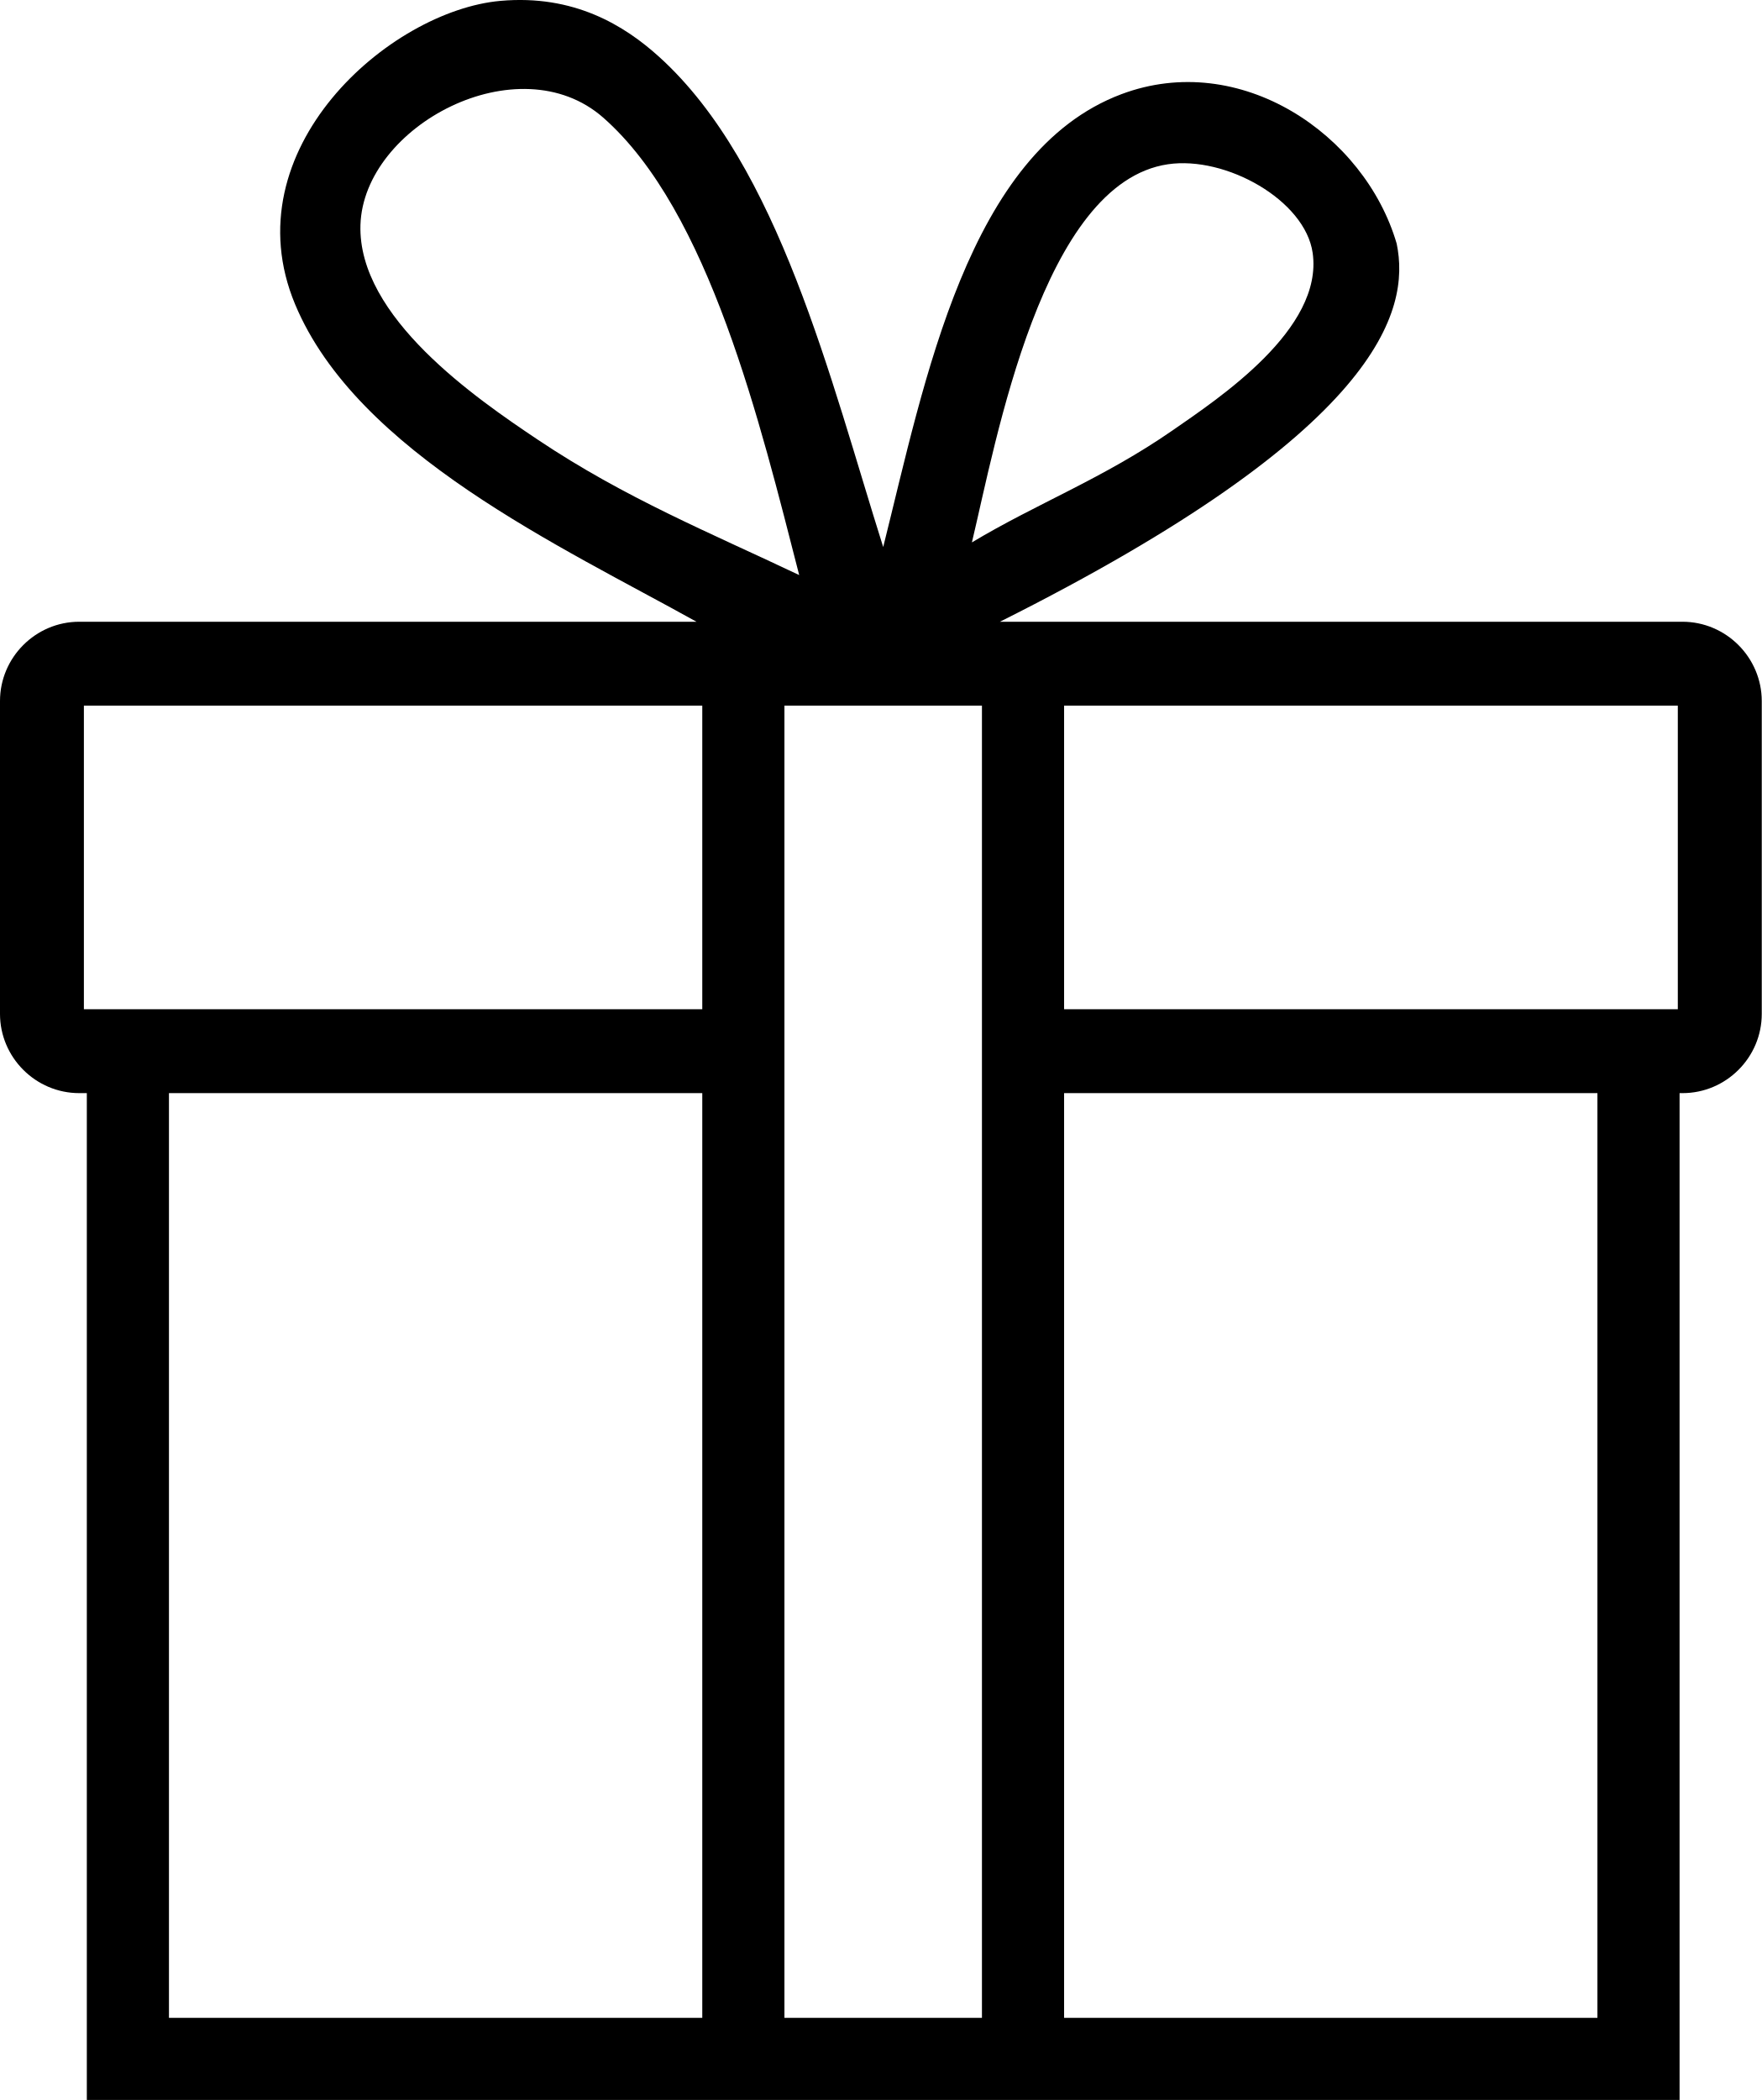
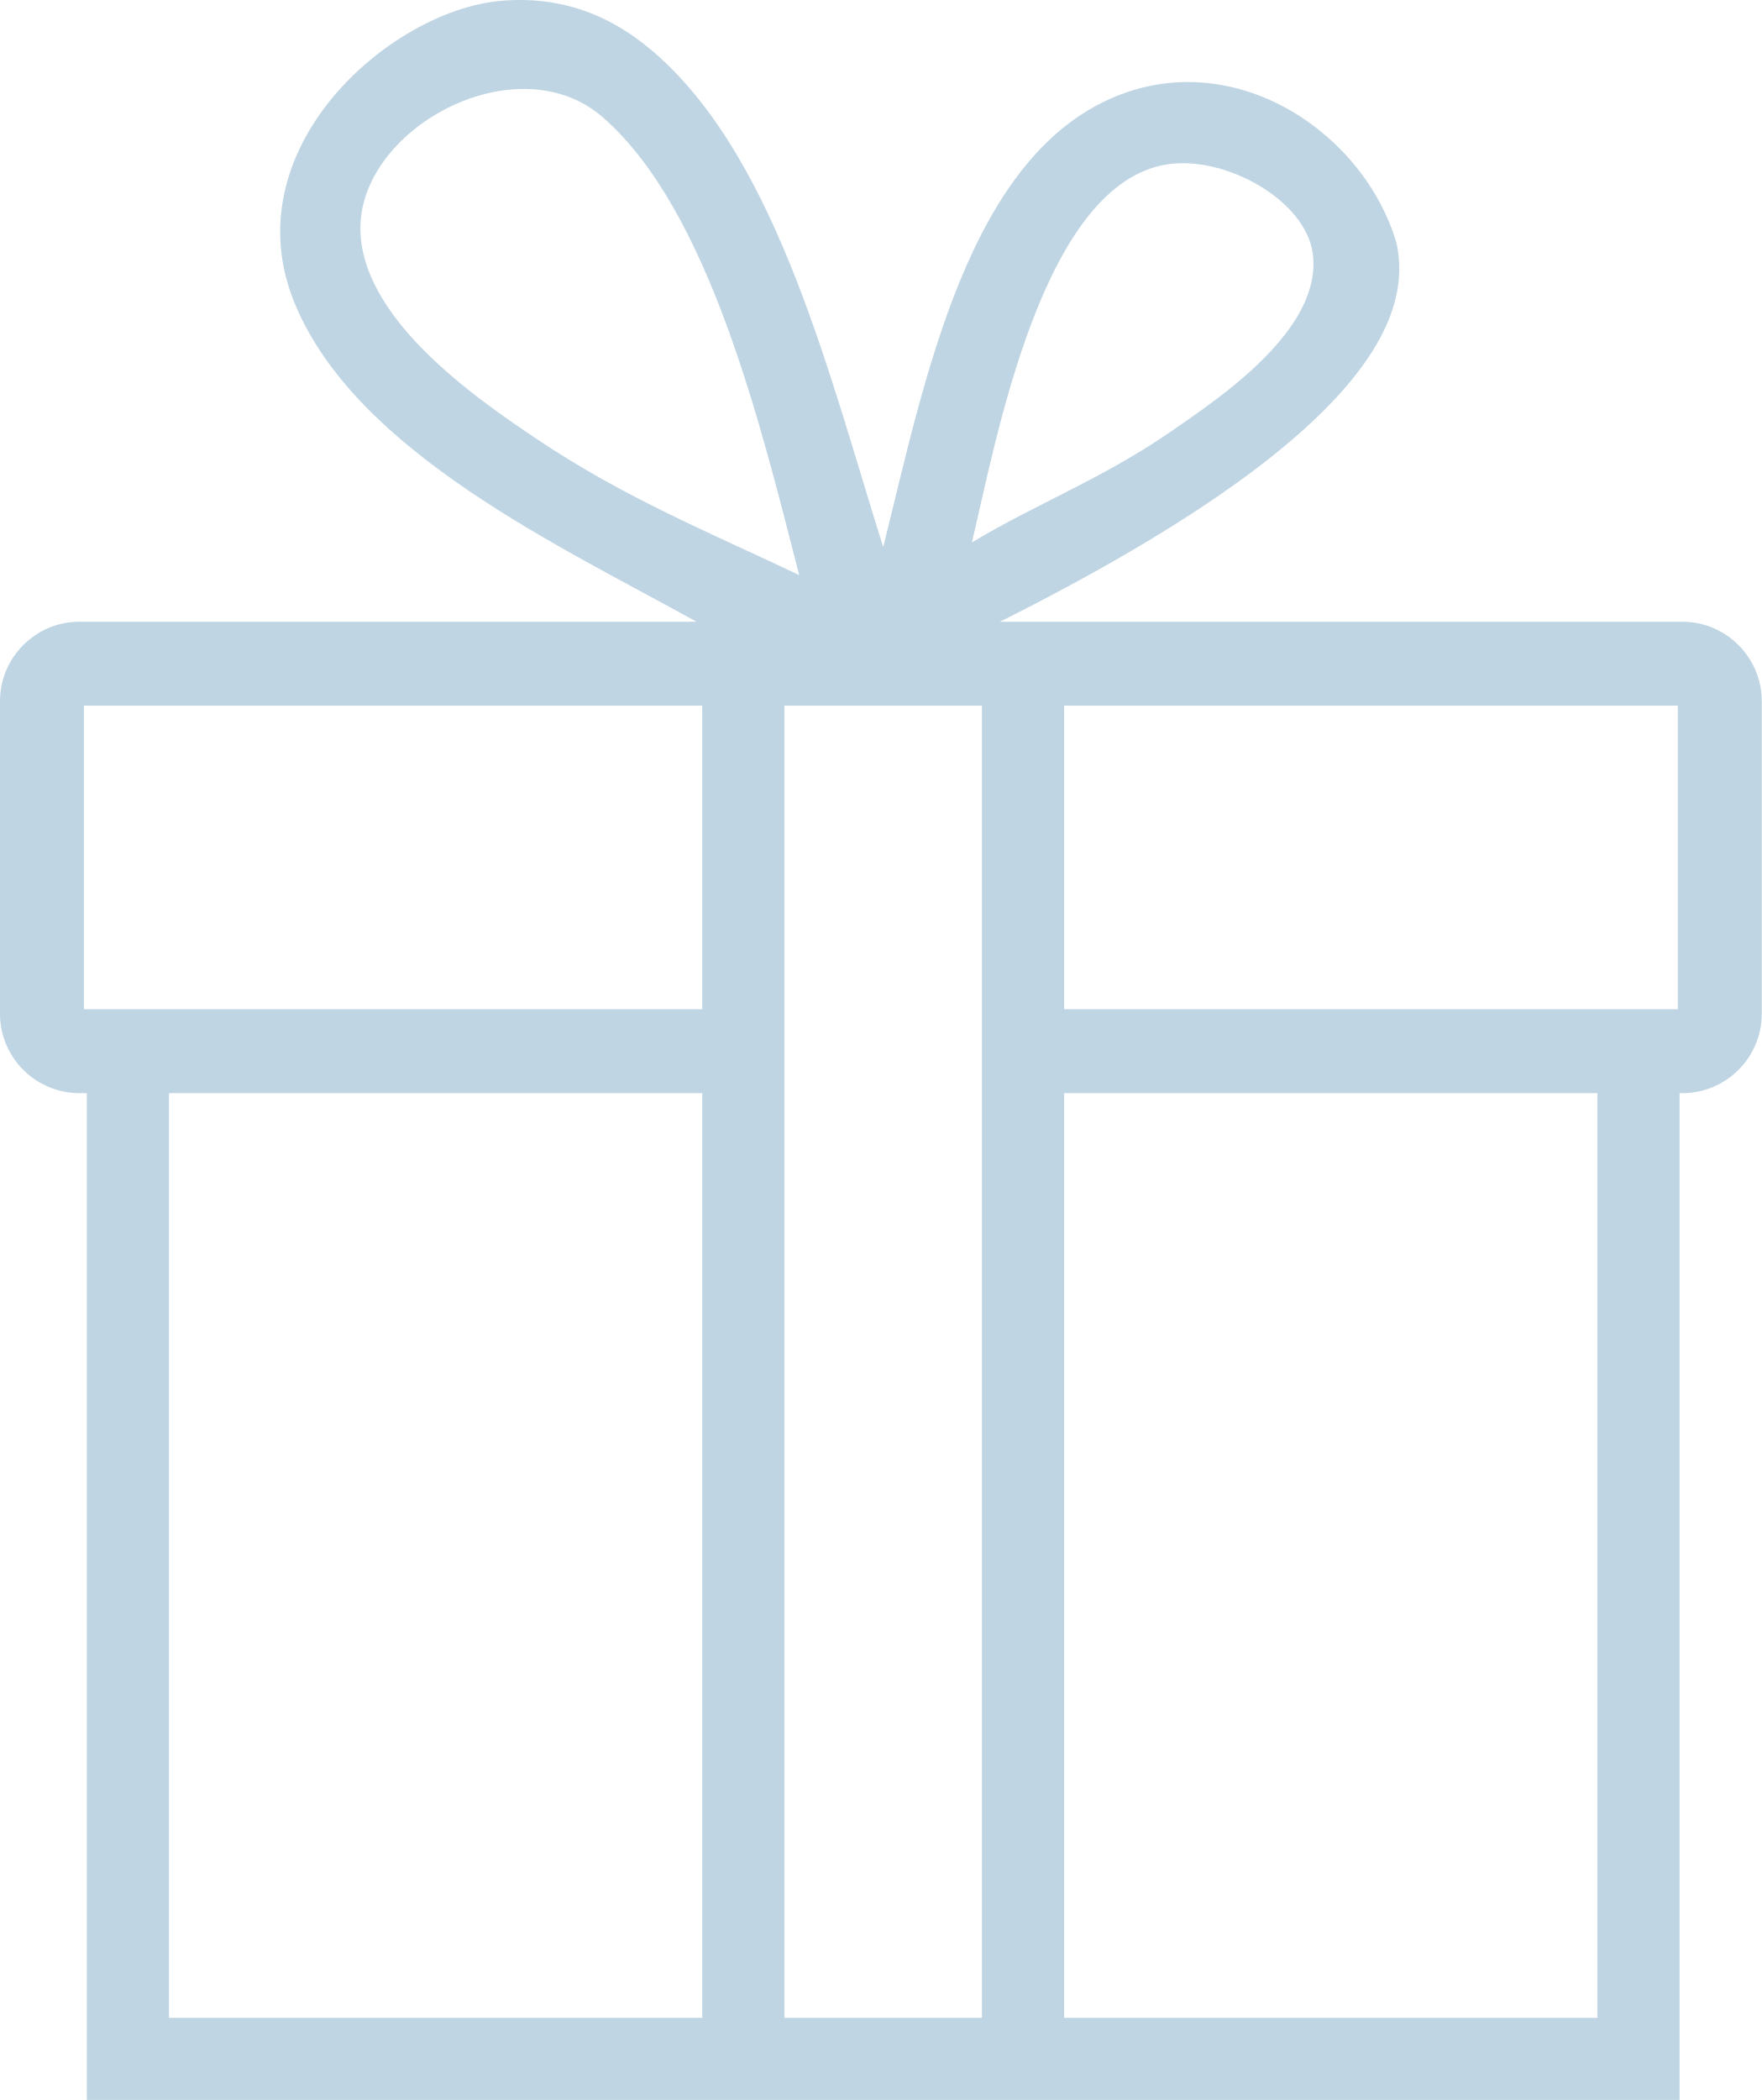
- <svg xmlns="http://www.w3.org/2000/svg" version="1.1" id="Layer_1" x="0px" y="0px" width="63px" height="75.084px" viewBox="0 0 63 75.084" enable-background="new 0 0 63 75.084" xml:space="preserve">
+ <svg xmlns="http://www.w3.org/2000/svg" version="1.1" id="Layer_1" x="0px" y="0px" width="63px" height="75.084px" viewBox="0 0 63 75.084" enable-background="new 0 0 63 75.084" xml:space="preserve" fill="hsl(203, 39%, 82%)">
  <path d="M60.165,22.23h-0.103H35.758c13.604-6.815,14.688-11.115,14.188-13.52c-1.145-3.916-5.604-6.938-9.848-5.341 c-5.484,2.063-7.029,10.262-8.514,16.19C29.69,13.561,27.858,5.91,23.573,2.034c-1.242-1.125-3.049-2.237-5.676-2.003 c-3.965,0.352-9.652,5.317-7.344,10.849c2.217,5.313,9.539,8.67,14.354,11.35H2.834C1.275,22.23,0,23.506,0,25.065V36.25 c0,1.559,1.275,2.834,2.835,2.834h0.27v35.999h56.958V39.084h0.104c1.561,0,2.835-1.275,2.835-2.834V25.065 C63,23.506,61.725,22.23,60.165,22.23z M41.766,5.873c2.07-0.306,4.907,1.283,5.176,3.171c0.386,2.723-3.349,5.192-5.008,6.343 c-2.484,1.723-4.853,2.611-7.178,4.006C35.628,15.748,37.268,6.539,41.766,5.873z M19.232,15.721 c-2.19-1.467-6.444-4.378-6.342-7.678c0.11-3.552,5.655-6.491,8.68-3.839c3.797,3.331,5.625,10.972,7.01,16.357 C25.381,19.042,22.35,17.808,19.232,15.721z M25.114,72.147H6.042V39.084h19.072V72.147z M25.114,36.084H3V25.23h22.114V36.084z  M35.115,72.146h-7.063V25.23h7.063V72.146z M57.125,72.147H38.053V39.084h19.072V72.147z M60,36.084H38.053V25.23H60V36.084z" />
</svg>
